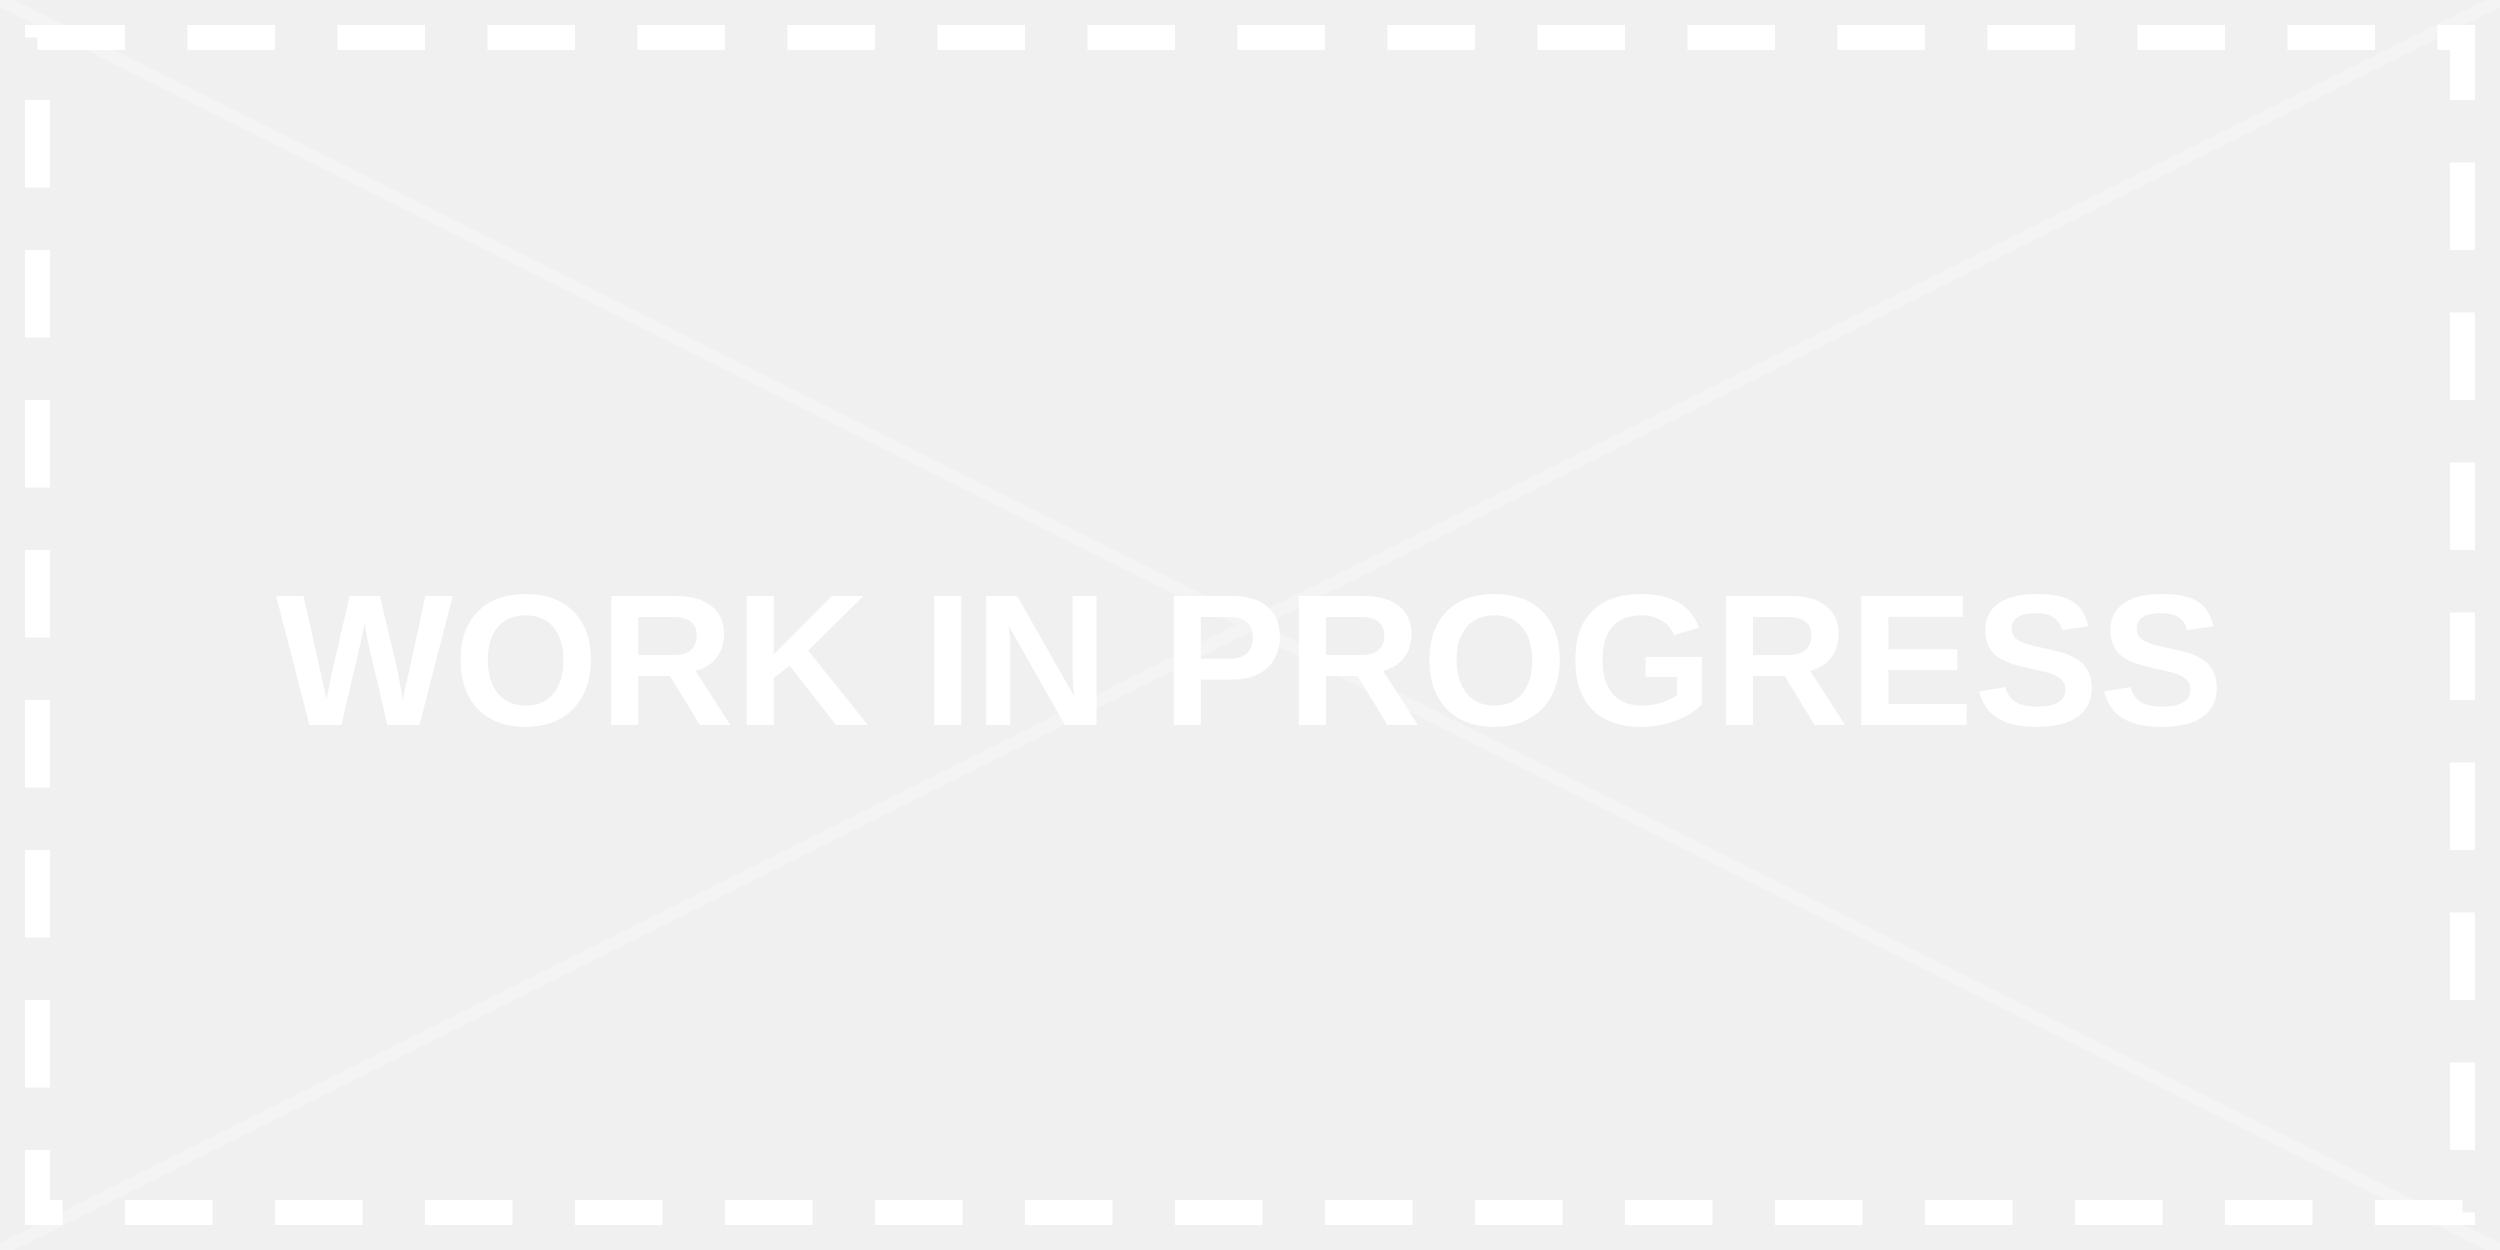
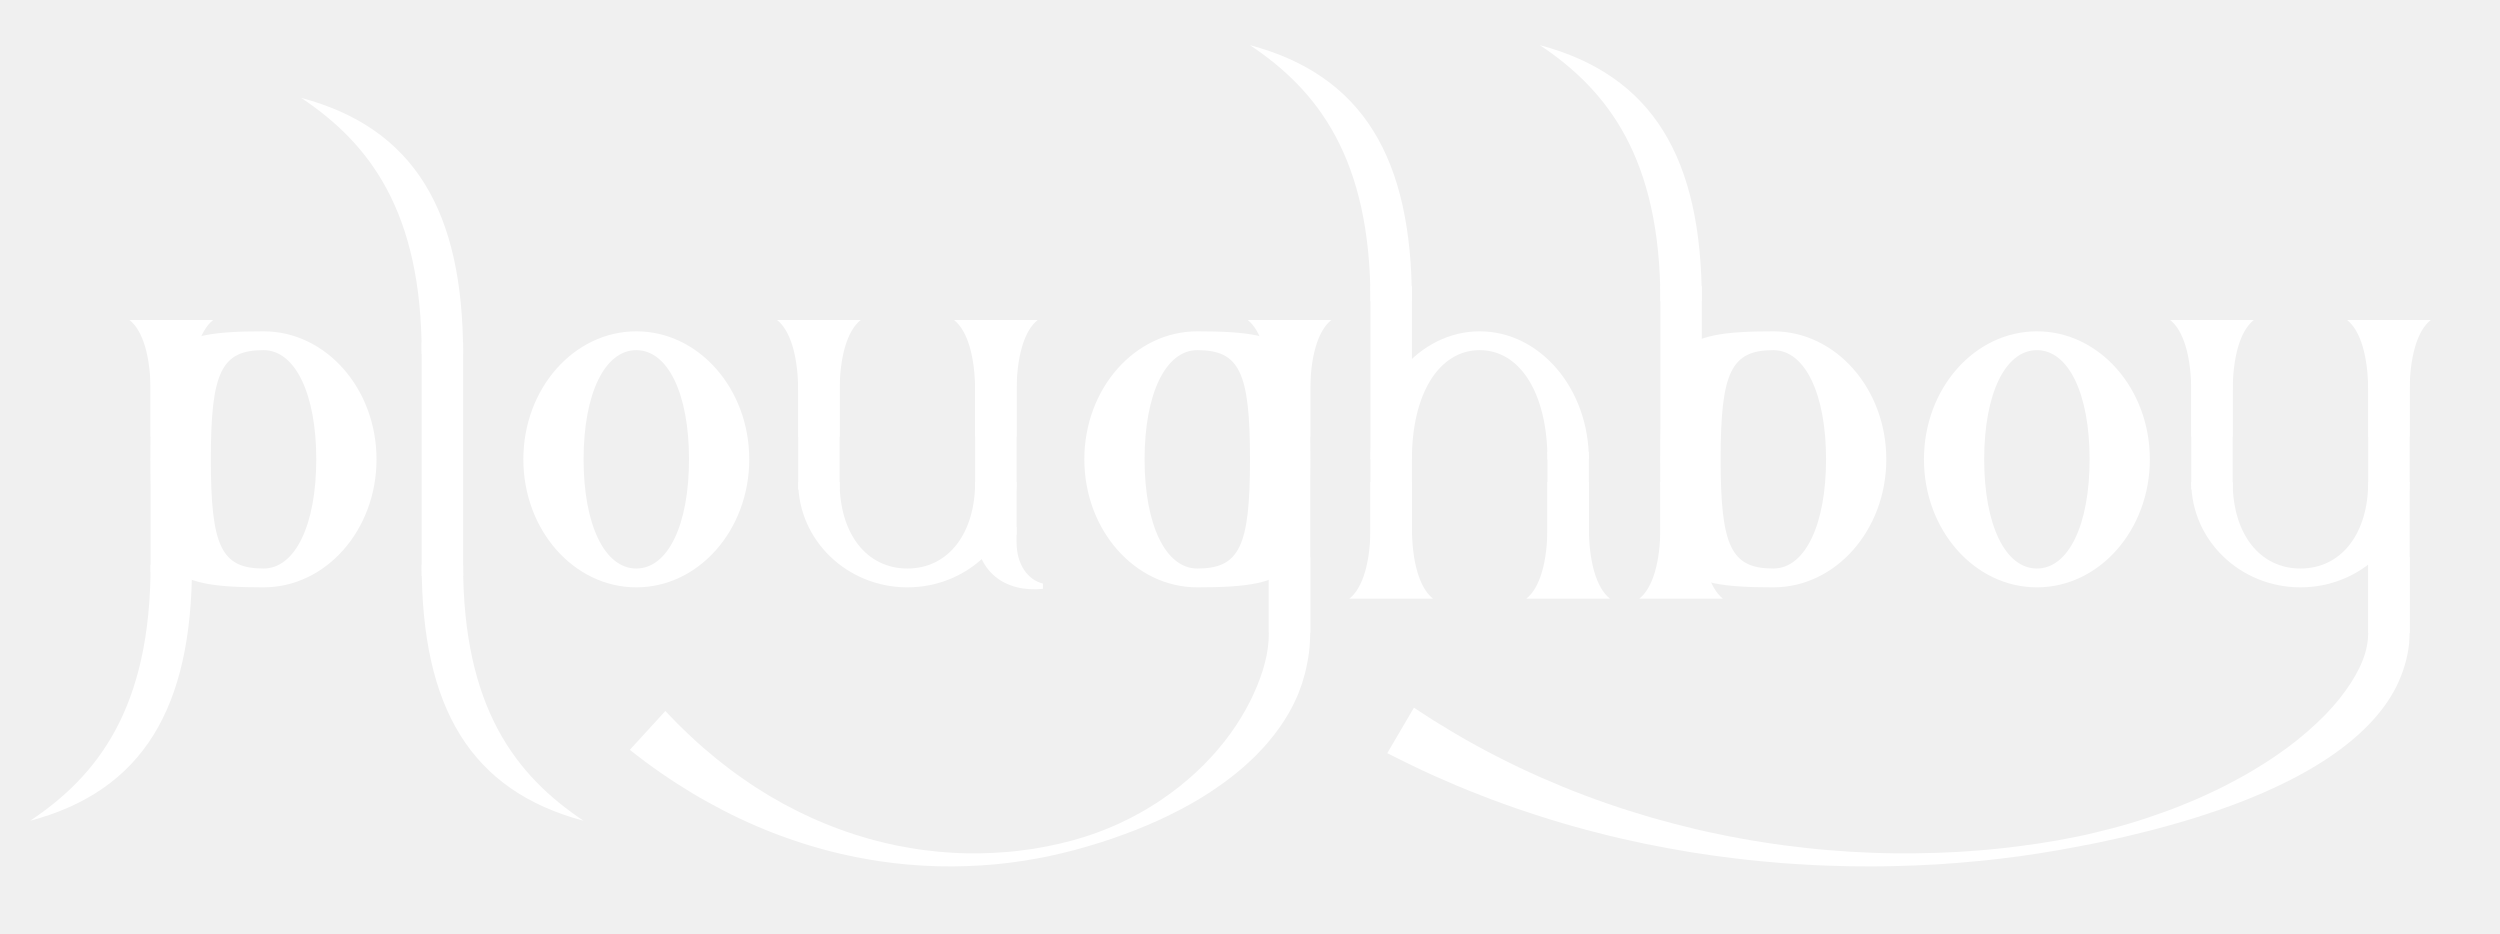
- <svg xmlns="http://www.w3.org/2000/svg" viewBox="0 0 400 200" width="400" height="200" role="img" aria-label="Work in progress: band logo placeholder">
-   <rect x="6" y="6" width="388" height="188" fill="none" stroke="#ffffff" stroke-width="4" stroke-dasharray="14 10" />
-   <path d="M0 0L400 200M400 0L0 200" stroke="#ffffff" stroke-width="2" opacity="0.25" />
-   <text x="200" y="116" fill="#ffffff" font-family="Arial, Helvetica, sans-serif" font-size="30" font-weight="bold" text-anchor="middle">WORK IN PROGRESS</text>
+ <svg xmlns="http://www.w3.org/2000/svg" width="332mm" height="124mm" viewBox="-20 -26 332 124">
+   <g id="ploughboy" fill="#ffffff">
+     <g id="p">
+       <rect x="0" y="19" width="5.5" height="31" />
+       <path fill-rule="evenodd" d="M30 35 C30 44.389 23.285 52 15 52 C1.8 52 0 49.96 0 35 C0 20.04 1.8 18 15 18 C23.285 18 30 25.611 30 35 Z M22 35 C22 43.7 19.2 49.5 15 49.5 C9.4 49.5 8 46.6 8 35 C8 23.4 9.4 20.5 15 20.5 C19.2 20.5 22 26.3 22 35 Z" />
+       <path transform="translate(0 0)" d="M0 49 L5.5 49 C5.5 68 -1 79 -16 83 C-7 77 0 68 0 49 Z" />
+       <path d="M0 32 L0 26 C0 21.4 -1 17.925 -2.8 16.5 L8.3 16.5 C6.5 17.925 5.5 21.4 5.5 26 L5.5 32 Z" />
+     </g>
+     <g id="l">
+       <rect x="36" y="19.5" width="5.5" height="31" />
+       <path transform="translate(36 70) scale(1 -1)" d="M0 49 L5.5 49 C5.5 68 -1 79 -16 83 C-7 77 0 68 0 49 Z" />
+       <path transform="translate(41.5 0) scale(-1 1)" d="M0 49 L5.5 49 C5.5 68 -1 79 -16 83 C-7 77 0 68 0 49 Z" />
+     </g>
+     <g id="o1">
+       <path fill-rule="evenodd" d="M79.5 35 C79.5 44.389 72.784 52 64.5 52 C56.215 52 49.5 44.389 49.5 35 C49.5 25.611 56.215 18 64.5 18 C72.784 18 79.5 25.611 79.5 35 Z M71.5 35 C71.5 43.7 68.7 49.5 64.5 49.5 C60.3 49.5 57.5 43.7 57.5 35 C57.5 26.3 60.3 20.5 64.5 20.5 C68.7 20.5 71.5 26.3 71.5 35 Z" />
+     </g>
+     <g id="u">
+       <rect x="86" y="19" width="5.5" height="20" />
+       <path d="M86 32 L86 26 C86 21.4 85 17.925 83.2 16.5 L94.3 16.5 C92.5 17.925 91.5 21.4 91.5 26 L91.5 32 Z" />
+       <path d="M109.5 32 L109.5 26 C109.5 21.4 108.5 17.925 106.7 16.5 L117.8 16.5 C116 17.925 115 21.4 115 26 L115 32 Z" />
+       <path d="M86 38 C86 45.732 92.492 52 100.5 52 C108.508 52 115 45.732 115 38 L109.5 38 C109.5 44.9 105.9 49.5 100.5 49.5 C95.1 49.5 91.5 44.9 91.5 38 Z" />
+       <rect x="109.5" y="19" width="5.5" height="26" />
+       <path d="M109.5 44 H115 V46 C115 49 116.5 51 118.5 51.5 L118.5 52.2 C113.5 52.7 109.5 50 109.5 44 Z" />
+     </g>
+     <g id="g">
+       <path fill-rule="evenodd" d="M154 35 C154 49.96 152.2 52 139 52 C130.715 52 124 44.389 124 35 C124 25.611 130.715 18 139 18 C152.2 18 154 20.04 154 35 Z M146 35 C146 46.6 144.6 49.5 139 49.5 C134.8 49.5 132 43.7 132 35 C132 26.3 134.8 20.5 139 20.5 C144.6 20.5 146 23.4 146 35 Z" />
+       <rect x="148.5" y="19" width="5.5" height="39.05" />
+       <path d="M148.5 32 L148.5 26 C148.5 21.4 147.5 17.925 145.7 16.5 L156.8 16.5 C155 17.925 154 21.4 154 26 L154 32 Z" />
+       <path transform="translate(148.5 0)" d="M0 48 L0.00 58.00 C-0.01 58.17 -0.01 58.68 -0.03 59.02 C-0.06 59.36 -0.09 59.70 -0.13 60.04 C-0.18 60.38 -0.24 60.72 -0.30 61.06 C-0.37 61.40 -0.45 61.74 -0.54 62.08 C-0.62 62.42 -0.73 62.76 -0.83 63.10 C-0.94 63.44 -1.06 63.78 -1.18 64.12 C-1.31 64.47 -1.44 64.81 -1.58 65.15 C-1.73 65.50 -1.88 65.84 -2.04 66.19 C-2.19 66.54 -2.36 66.89 -2.54 67.23 C-2.72 67.58 -2.90 67.93 -3.10 68.28 C-3.29 68.63 -3.50 68.98 -3.71 69.33 C-3.93 69.68 -4.15 70.03 -4.38 70.38 C-4.62 70.73 -4.86 71.08 -5.11 71.43 C-5.37 71.78 -5.63 72.13 -5.90 72.48 C-6.17 72.82 -6.46 73.17 -6.75 73.51 C-7.04 73.86 -7.34 74.20 -7.66 74.54 C-7.97 74.88 -8.29 75.21 -8.62 75.55 C-8.95 75.88 -9.30 76.21 -9.65 76.54 C-10.00 76.86 -10.36 77.19 -10.73 77.50 C-11.10 77.82 -11.48 78.14 -11.87 78.45 C-12.26 78.76 -12.66 79.06 -13.07 79.36 C-13.48 79.66 -13.89 79.95 -14.32 80.24 C-14.75 80.53 -15.18 80.81 -15.63 81.08 C-16.07 81.36 -16.52 81.62 -16.98 81.88 C-17.45 82.14 -17.92 82.40 -18.39 82.64 C-18.87 82.88 -19.36 83.12 -19.85 83.35 C-20.34 83.58 -20.85 83.79 -21.36 84.00 C-21.86 84.21 -22.38 84.41 -22.90 84.60 C-23.43 84.79 -23.96 84.98 -24.49 85.14 C-25.03 85.31 -25.57 85.47 -26.12 85.62 C-26.67 85.77 -27.23 85.91 -27.79 86.04 C-28.35 86.17 -28.91 86.29 -29.48 86.40 C-30.05 86.51 -30.62 86.61 -31.20 86.71 C-31.78 86.80 -32.36 86.88 -32.95 86.95 C-33.53 87.02 -34.12 87.09 -34.72 87.14 C-35.31 87.19 -35.91 87.23 -36.51 87.26 C-37.11 87.29 -37.71 87.31 -38.32 87.32 C-38.93 87.33 -39.54 87.33 -40.15 87.32 C-40.76 87.31 -41.37 87.28 -41.99 87.25 C-42.60 87.21 -43.22 87.17 -43.84 87.11 C-44.46 87.05 -45.08 86.98 -45.70 86.90 C-46.33 86.82 -46.95 86.73 -47.58 86.62 C-48.20 86.52 -48.83 86.40 -49.45 86.28 C-50.08 86.15 -50.70 86.01 -51.33 85.85 C-51.96 85.70 -52.58 85.54 -53.21 85.36 C-53.84 85.18 -54.46 84.99 -55.09 84.79 C-55.71 84.59 -56.34 84.37 -56.96 84.14 C-57.59 83.92 -58.21 83.68 -58.83 83.42 C-59.46 83.17 -60.08 82.90 -60.70 82.62 C-61.31 82.34 -61.93 82.05 -62.55 81.74 C-63.16 81.44 -63.78 81.12 -64.39 80.79 C-65.00 80.45 -65.61 80.11 -66.22 79.75 C-66.82 79.39 -67.43 79.01 -68.03 78.63 C-68.63 78.24 -69.23 77.84 -69.82 77.42 C-70.42 77.01 -71.01 76.58 -71.60 76.14 C-72.19 75.69 -72.77 75.24 -73.35 74.77 C-73.93 74.29 -74.51 73.81 -75.09 73.31 C-75.66 72.81 -76.23 72.30 -76.79 71.77 C-77.36 71.24 -77.92 70.69 -78.48 70.14 C-79.04 69.58 -79.86 68.71 -80.14 68.42 L-84.86 73.58 C-84.52 73.85 -83.48 74.66 -82.79 75.17 C-82.10 75.68 -81.41 76.18 -80.71 76.66 C-80.02 77.14 -79.32 77.60 -78.63 78.05 C-77.93 78.50 -77.24 78.93 -76.54 79.35 C-75.84 79.77 -75.15 80.17 -74.45 80.55 C-73.75 80.94 -73.06 81.31 -72.36 81.67 C-71.67 82.03 -70.97 82.37 -70.27 82.70 C-69.58 83.03 -68.88 83.34 -68.19 83.64 C-67.50 83.94 -66.80 84.22 -66.11 84.50 C-65.42 84.77 -64.73 85.03 -64.04 85.27 C-63.35 85.52 -62.66 85.75 -61.98 85.97 C-61.29 86.19 -60.61 86.40 -59.92 86.59 C-59.24 86.79 -58.56 86.97 -57.88 87.14 C-57.20 87.31 -56.52 87.47 -55.84 87.61 C-55.17 87.76 -54.50 87.89 -53.82 88.01 C-53.15 88.14 -52.48 88.25 -51.82 88.35 C-51.15 88.45 -50.49 88.54 -49.83 88.62 C-49.17 88.69 -48.51 88.76 -47.85 88.82 C-47.20 88.88 -46.54 88.92 -45.89 88.96 C-45.24 89.00 -44.60 89.02 -43.95 89.04 C-43.31 89.06 -42.67 89.06 -42.03 89.06 C-41.40 89.06 -40.76 89.04 -40.13 89.02 C-39.50 89.00 -38.88 88.97 -38.26 88.93 C-37.63 88.89 -37.01 88.84 -36.40 88.79 C-35.78 88.73 -35.17 88.66 -34.57 88.59 C-33.96 88.51 -33.36 88.43 -32.76 88.34 C-32.16 88.25 -31.56 88.15 -30.97 88.04 C-30.38 87.94 -29.80 87.82 -29.22 87.70 C-28.63 87.58 -28.06 87.45 -27.49 87.31 C-26.91 87.17 -26.35 87.03 -25.78 86.88 C-25.22 86.73 -24.66 86.57 -24.11 86.41 C-23.56 86.25 -23.01 86.08 -22.46 85.91 C-21.92 85.73 -21.38 85.56 -20.84 85.38 C-20.31 85.19 -19.77 85.01 -19.25 84.81 C-18.72 84.62 -18.20 84.42 -17.68 84.22 C-17.17 84.01 -16.65 83.80 -16.15 83.59 C-15.64 83.37 -15.14 83.15 -14.64 82.93 C-14.15 82.70 -13.66 82.47 -13.17 82.23 C-12.69 82.00 -12.21 81.75 -11.73 81.50 C-11.26 81.25 -10.79 81.00 -10.33 80.74 C-9.87 80.48 -9.42 80.21 -8.97 79.94 C-8.52 79.66 -8.08 79.39 -7.65 79.10 C-7.21 78.81 -6.79 78.52 -6.37 78.22 C-5.95 77.93 -5.54 77.62 -5.14 77.31 C-4.73 77.00 -4.34 76.69 -3.95 76.36 C-3.56 76.04 -3.19 75.71 -2.82 75.37 C-2.45 75.04 -2.09 74.69 -1.74 74.35 C-1.39 74.00 -1.05 73.64 -0.72 73.28 C-0.39 72.92 -0.07 72.55 0.23 72.17 C0.54 71.80 0.84 71.42 1.12 71.03 C1.41 70.64 1.68 70.25 1.94 69.85 C2.20 69.45 2.45 69.05 2.68 68.64 C2.92 68.23 3.14 67.81 3.34 67.39 C3.55 66.96 3.74 66.54 3.92 66.11 C4.09 65.67 4.25 65.24 4.40 64.80 C4.54 64.36 4.67 63.91 4.79 63.46 C4.90 63.02 5.01 62.57 5.09 62.12 C5.18 61.66 5.26 61.21 5.32 60.75 C5.38 60.30 5.42 59.84 5.45 59.38 C5.48 58.92 5.49 58.23 5.50 58.00 L5.5 48 Z" />
+     </g>
+     <g id="h">
+       <rect x="162" y="12" width="5.5" height="39.5" />
+       <g transform="translate(0 -7)">
+         <path transform="translate(162 70) scale(1 -1)" d="M0 49 L5.5 49 C5.5 68 -1 79 -16 83 C-7 77 0 68 0 49 Z" />
+       </g>
+       <path d="M162 38 L162 44 C162 48.6 161 52.075 159.2 53.5 L170.3 53.5 C168.5 52.075 167.5 48.6 167.5 44 L167.5 38 Z" />
+       <path d="M162 35 C162 25.611 168.492 18 176.5 18 C184.508 18 191 25.611 191 35 L185.5 35 C185.5 26.3 181.9 20.5 176.5 20.5 C171.1 20.5 167.5 26.3 167.5 35 Z" />
+       <rect x="185.5" y="34" width="5.5" height="16" />
+       <path d="M185.5 38 L185.5 44 C185.5 48.6 184.5 52.075 182.7 53.5 L193.8 53.5 C192 52.075 191 48.6 191 44 L191 38 Z" />
+     </g>
+     <g id="b">
+       <rect x="200.5" y="12" width="5.5" height="39.5" />
+       <g transform="translate(0 -7)">
+         <path transform="translate(200.5 70) scale(1 -1)" d="M0 49 L5.5 49 C5.5 68 -1 79 -16 83 C-7 77 0 68 0 49 Z" />
+       </g>
+       <path d="M200.5 38 L200.5 44 C200.5 48.6 199.5 52.075 197.7 53.5 L208.8 53.5 C207 52.075 206 48.6 206 44 L206 38 Z" />
+       <path fill-rule="evenodd" d="M230.5 35 C230.5 44.389 223.785 52 215.5 52 C202.3 52 200.5 49.96 200.5 35 C200.5 20.04 202.3 18 215.5 18 C223.785 18 230.5 25.611 230.5 35 Z M222.5 35 C222.5 43.7 219.7 49.5 215.5 49.5 C209.9 49.5 208.5 46.6 208.5 35 C208.5 23.4 209.9 20.5 215.5 20.5 C219.7 20.5 222.5 26.3 222.5 35 Z" />
+     </g>
+     <g id="o2">
+       <path fill-rule="evenodd" d="M265.5 35 C265.5 44.389 258.784 52 250.5 52 C242.215 52 235.5 44.389 235.5 35 C235.5 25.611 242.215 18 250.5 18 C258.784 18 265.5 25.611 265.5 35 Z M257.5 35 C257.5 43.7 254.7 49.5 250.5 49.5 C246.3 49.5 243.5 43.7 243.5 35 C243.5 26.3 246.3 20.5 250.5 20.5 C254.7 20.5 257.5 26.3 257.5 35 Z" />
+     </g>
+     <g id="y">
+       <rect x="271" y="19" width="5.5" height="20" />
+       <path d="M271 32 L271 26 C271 21.4 270 17.925 268.2 16.5 L279.3 16.5 C277.5 17.925 276.5 21.4 276.5 26 L276.5 32 Z" />
+       <path d="M294.5 32 L294.5 26 C294.5 21.4 293.5 17.925 291.7 16.5 L302.8 16.5 C301 17.925 300 21.4 300 26 L300 32 Z" />
+       <path d="M271 38 C271 45.732 277.492 52 285.5 52 C293.508 52 300 45.732 300 38 L294.5 38 C294.5 44.9 290.9 49.5 285.5 49.5 C280.1 49.5 276.5 44.9 276.5 38 Z" />
+       <rect x="294.5" y="19" width="5.5" height="39.05" />
+       <path transform="translate(294.5 0)" d="M0 48 L0.00 58.00 C-0.01 58.15 -0.02 58.61 -0.05 58.92 C-0.08 59.23 -0.12 59.54 -0.19 59.85 C-0.25 60.17 -0.33 60.48 -0.42 60.80 C-0.52 61.11 -0.63 61.43 -0.76 61.75 C-0.89 62.08 -1.03 62.40 -1.19 62.73 C-1.35 63.05 -1.53 63.38 -1.72 63.72 C-1.91 64.05 -2.11 64.39 -2.33 64.73 C-2.55 65.07 -2.79 65.42 -3.04 65.76 C-3.29 66.11 -3.56 66.46 -3.84 66.82 C-4.13 67.17 -4.43 67.52 -4.74 67.88 C-5.06 68.24 -5.39 68.60 -5.74 68.96 C-6.09 69.31 -6.46 69.67 -6.84 70.03 C-7.22 70.39 -7.62 70.75 -8.03 71.11 C-8.44 71.47 -8.87 71.83 -9.32 72.19 C-9.77 72.55 -10.23 72.90 -10.70 73.26 C-11.18 73.61 -11.67 73.96 -12.18 74.31 C-12.69 74.66 -13.21 75.01 -13.75 75.35 C-14.29 75.69 -14.84 76.03 -15.41 76.37 C-15.98 76.71 -16.56 77.04 -17.15 77.36 C-17.75 77.69 -18.36 78.01 -18.98 78.33 C-19.60 78.65 -20.24 78.96 -20.89 79.26 C-21.54 79.57 -22.21 79.87 -22.88 80.16 C-23.56 80.45 -24.25 80.74 -24.95 81.02 C-25.65 81.30 -26.36 81.57 -27.09 81.83 C-27.81 82.09 -28.55 82.35 -29.30 82.60 C-30.04 82.85 -30.80 83.09 -31.57 83.32 C-32.34 83.55 -33.13 83.77 -33.92 83.98 C-34.71 84.19 -35.51 84.39 -36.32 84.58 C-37.13 84.78 -37.95 84.96 -38.79 85.13 C-39.62 85.30 -40.46 85.46 -41.30 85.61 C-42.15 85.76 -43.01 85.90 -43.87 86.03 C-44.74 86.16 -45.61 86.28 -46.49 86.39 C-47.37 86.51 -48.25 86.61 -49.15 86.70 C-50.04 86.79 -50.94 86.88 -51.85 86.95 C-52.75 87.02 -53.66 87.08 -54.58 87.14 C-55.50 87.19 -56.43 87.23 -57.36 87.26 C-58.28 87.29 -59.22 87.31 -60.16 87.32 C-61.10 87.33 -62.04 87.33 -62.99 87.32 C-63.94 87.31 -64.90 87.28 -65.85 87.25 C-66.81 87.21 -67.77 87.17 -68.74 87.11 C-69.70 87.05 -70.67 86.98 -71.64 86.90 C-72.61 86.82 -73.58 86.73 -74.56 86.62 C-75.53 86.51 -76.51 86.40 -77.49 86.27 C-78.47 86.14 -79.46 86.00 -80.44 85.84 C-81.42 85.69 -82.41 85.52 -83.40 85.34 C-84.38 85.16 -85.37 84.97 -86.36 84.76 C-87.34 84.56 -88.33 84.34 -89.32 84.11 C-90.31 83.87 -91.29 83.63 -92.28 83.37 C-93.27 83.11 -94.26 82.84 -95.24 82.56 C-96.23 82.27 -97.21 81.97 -98.19 81.66 C-99.18 81.35 -100.16 81.02 -101.14 80.68 C-102.12 80.34 -103.09 79.99 -104.07 79.62 C-105.04 79.25 -106.02 78.87 -106.99 78.47 C-107.95 78.07 -108.92 77.66 -109.88 77.24 C-110.85 76.81 -111.81 76.37 -112.76 75.92 C-113.72 75.46 -114.67 74.99 -115.61 74.51 C-116.56 74.03 -117.50 73.53 -118.44 73.01 C-119.38 72.50 -120.31 71.97 -121.23 71.43 C-122.16 70.88 -123.08 70.32 -124.00 69.75 C-124.91 69.18 -126.27 68.28 -126.73 67.98 L-130.27 74.02 C-129.76 74.27 -128.22 75.06 -127.19 75.55 C-126.17 76.05 -125.14 76.53 -124.10 77.00 C-123.07 77.46 -122.04 77.91 -121.00 78.35 C-119.97 78.78 -118.93 79.20 -117.89 79.60 C-116.86 80.01 -115.82 80.40 -114.78 80.77 C-113.74 81.15 -112.70 81.51 -111.66 81.85 C-110.62 82.20 -109.58 82.53 -108.55 82.85 C-107.51 83.17 -106.47 83.48 -105.43 83.77 C-104.39 84.06 -103.35 84.34 -102.31 84.60 C-101.28 84.87 -100.24 85.12 -99.21 85.36 C-98.17 85.60 -97.14 85.82 -96.10 86.04 C-95.07 86.25 -94.04 86.45 -93.01 86.64 C-91.98 86.83 -90.95 87.01 -89.93 87.18 C-88.90 87.34 -87.88 87.50 -86.86 87.64 C-85.83 87.78 -84.82 87.91 -83.80 88.03 C-82.78 88.16 -81.77 88.26 -80.76 88.36 C-79.75 88.46 -78.74 88.55 -77.74 88.63 C-76.74 88.70 -75.74 88.77 -74.74 88.82 C-73.74 88.88 -72.75 88.93 -71.76 88.96 C-70.77 89.00 -69.79 89.02 -68.81 89.04 C-67.83 89.06 -66.85 89.06 -65.88 89.06 C-64.91 89.06 -63.95 89.04 -62.99 89.02 C-62.02 89.00 -61.07 88.97 -60.12 88.93 C-59.17 88.89 -58.22 88.84 -57.28 88.79 C-56.34 88.73 -55.41 88.66 -54.48 88.59 C-53.56 88.52 -52.64 88.43 -51.72 88.34 C-50.81 88.25 -49.90 88.16 -49.00 88.05 C-48.10 87.94 -47.20 87.83 -46.31 87.71 C-45.43 87.59 -44.55 87.46 -43.67 87.32 C-42.80 87.18 -41.94 87.04 -41.08 86.89 C-40.22 86.74 -39.37 86.58 -38.53 86.42 C-37.69 86.26 -36.85 86.10 -36.02 85.93 C-35.20 85.76 -34.38 85.58 -33.57 85.40 C-32.76 85.22 -31.96 85.04 -31.16 84.84 C-30.37 84.65 -29.58 84.46 -28.81 84.26 C-28.03 84.06 -27.26 83.85 -26.51 83.64 C-25.75 83.43 -25.00 83.21 -24.26 82.99 C-23.52 82.77 -22.79 82.55 -22.07 82.31 C-21.35 82.08 -20.64 81.84 -19.94 81.60 C-19.24 81.36 -18.55 81.11 -17.87 80.86 C-17.20 80.60 -16.53 80.34 -15.87 80.08 C-15.21 79.81 -14.57 79.54 -13.93 79.27 C-13.30 78.99 -12.68 78.71 -12.07 78.42 C-11.45 78.13 -10.86 77.84 -10.27 77.54 C-9.68 77.24 -9.11 76.93 -8.55 76.62 C-7.99 76.30 -7.44 75.99 -6.90 75.66 C-6.37 75.34 -5.85 75.00 -5.34 74.67 C-4.83 74.33 -4.34 73.98 -3.86 73.63 C-3.38 73.28 -2.92 72.92 -2.47 72.55 C-2.02 72.19 -1.59 71.81 -1.17 71.43 C-0.75 71.05 -0.35 70.67 0.03 70.27 C0.41 69.88 0.78 69.47 1.13 69.06 C1.48 68.65 1.81 68.23 2.12 67.81 C2.43 67.38 2.72 66.95 2.99 66.51 C3.26 66.07 3.51 65.62 3.74 65.17 C3.96 64.71 4.17 64.25 4.35 63.79 C4.54 63.32 4.70 62.85 4.84 62.37 C4.99 61.90 5.11 61.42 5.20 60.94 C5.30 60.45 5.38 59.97 5.43 59.48 C5.47 58.99 5.49 58.25 5.50 58.00 L5.5 48 Z" />
+     </g>
+   </g>
</svg>
